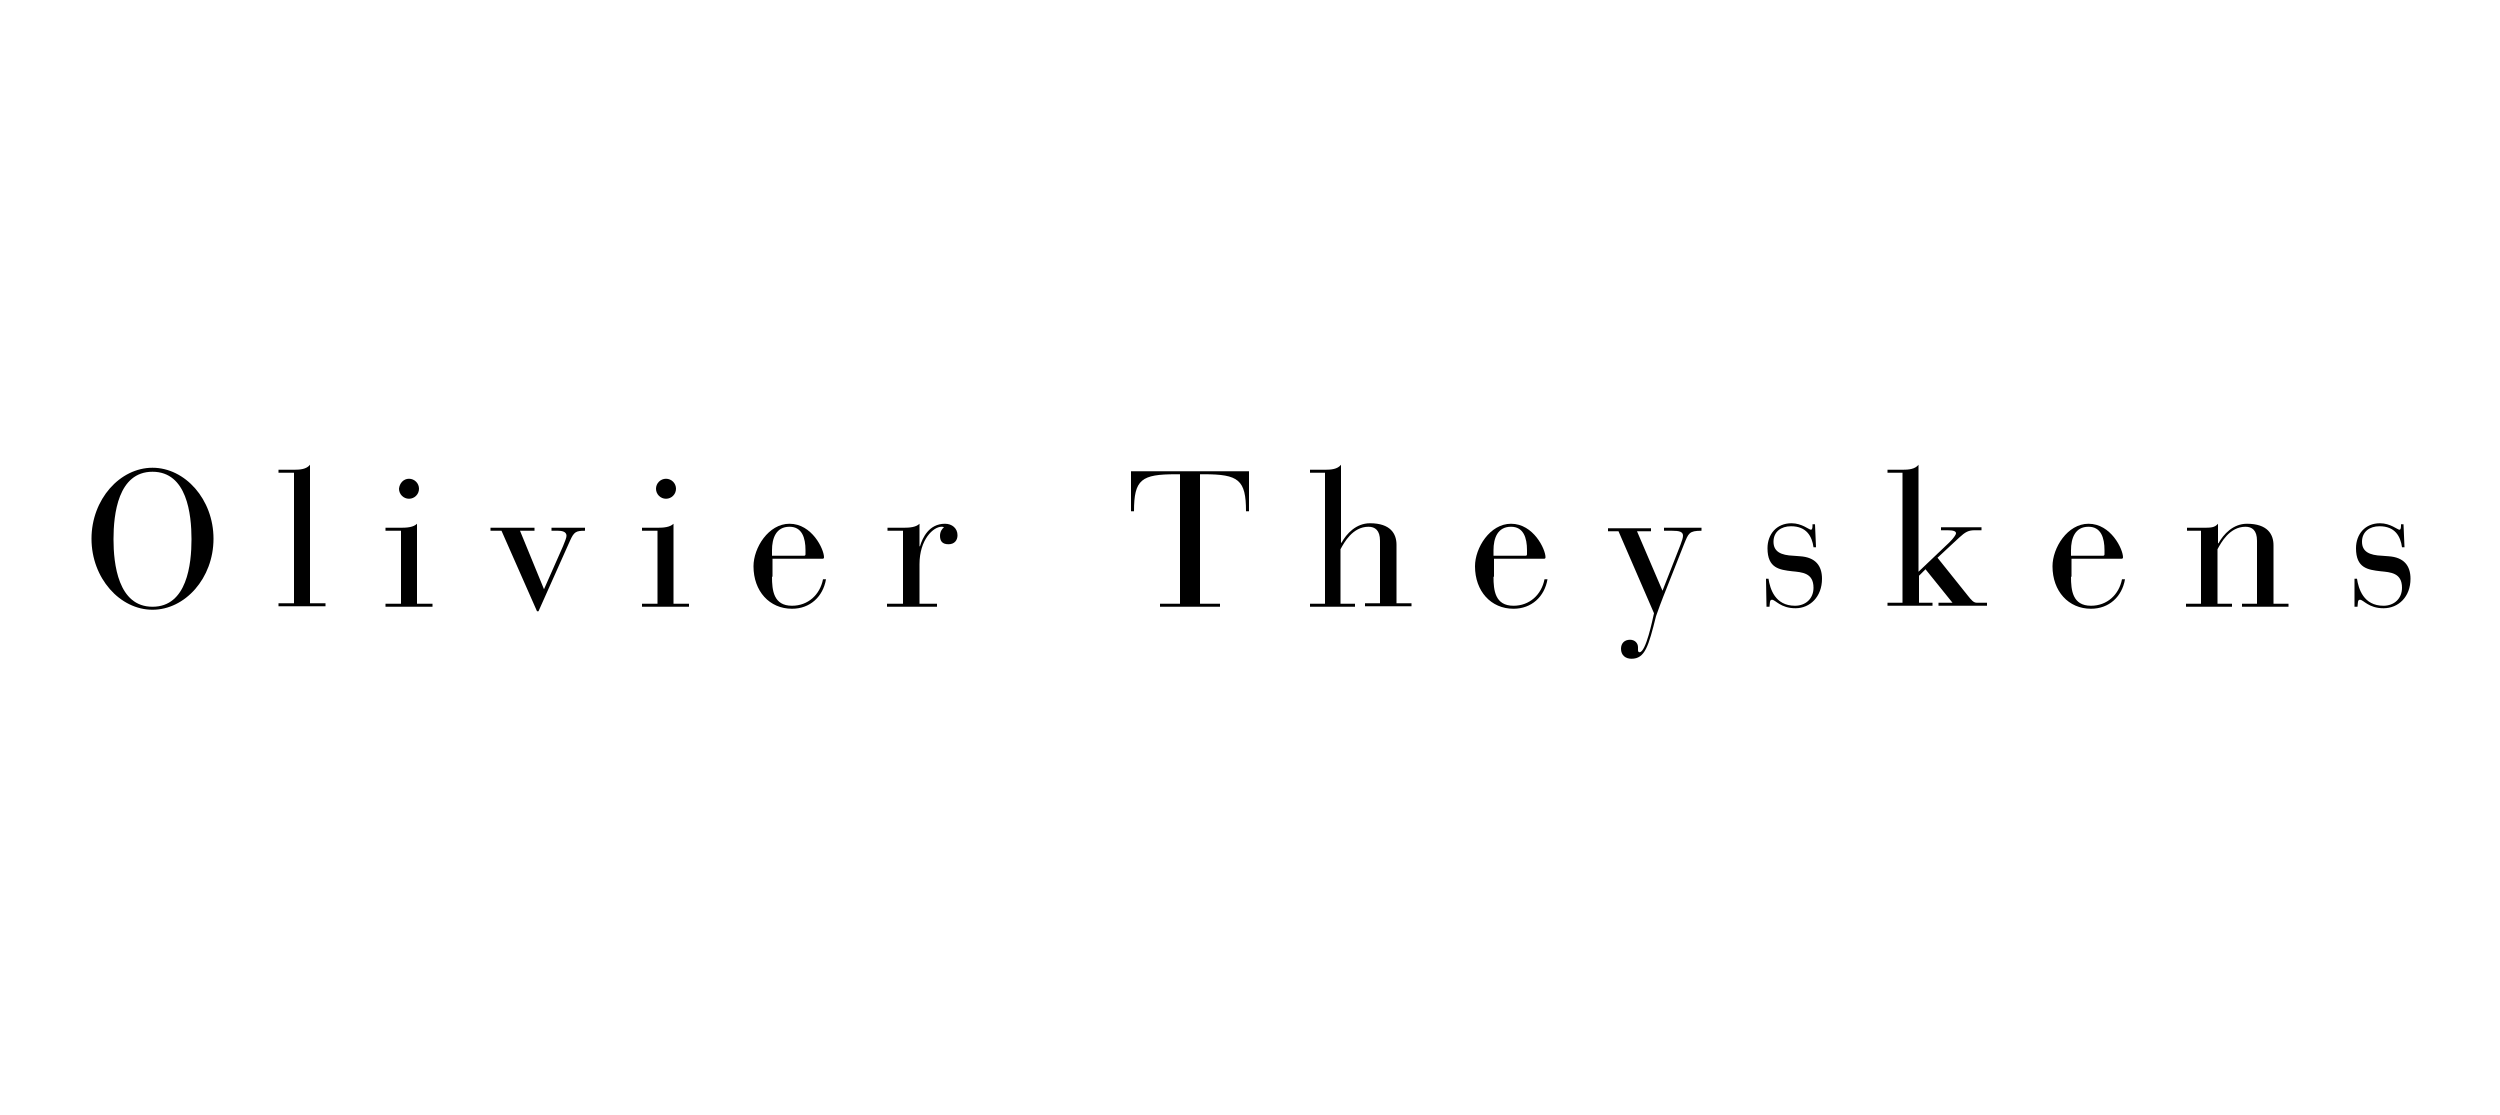
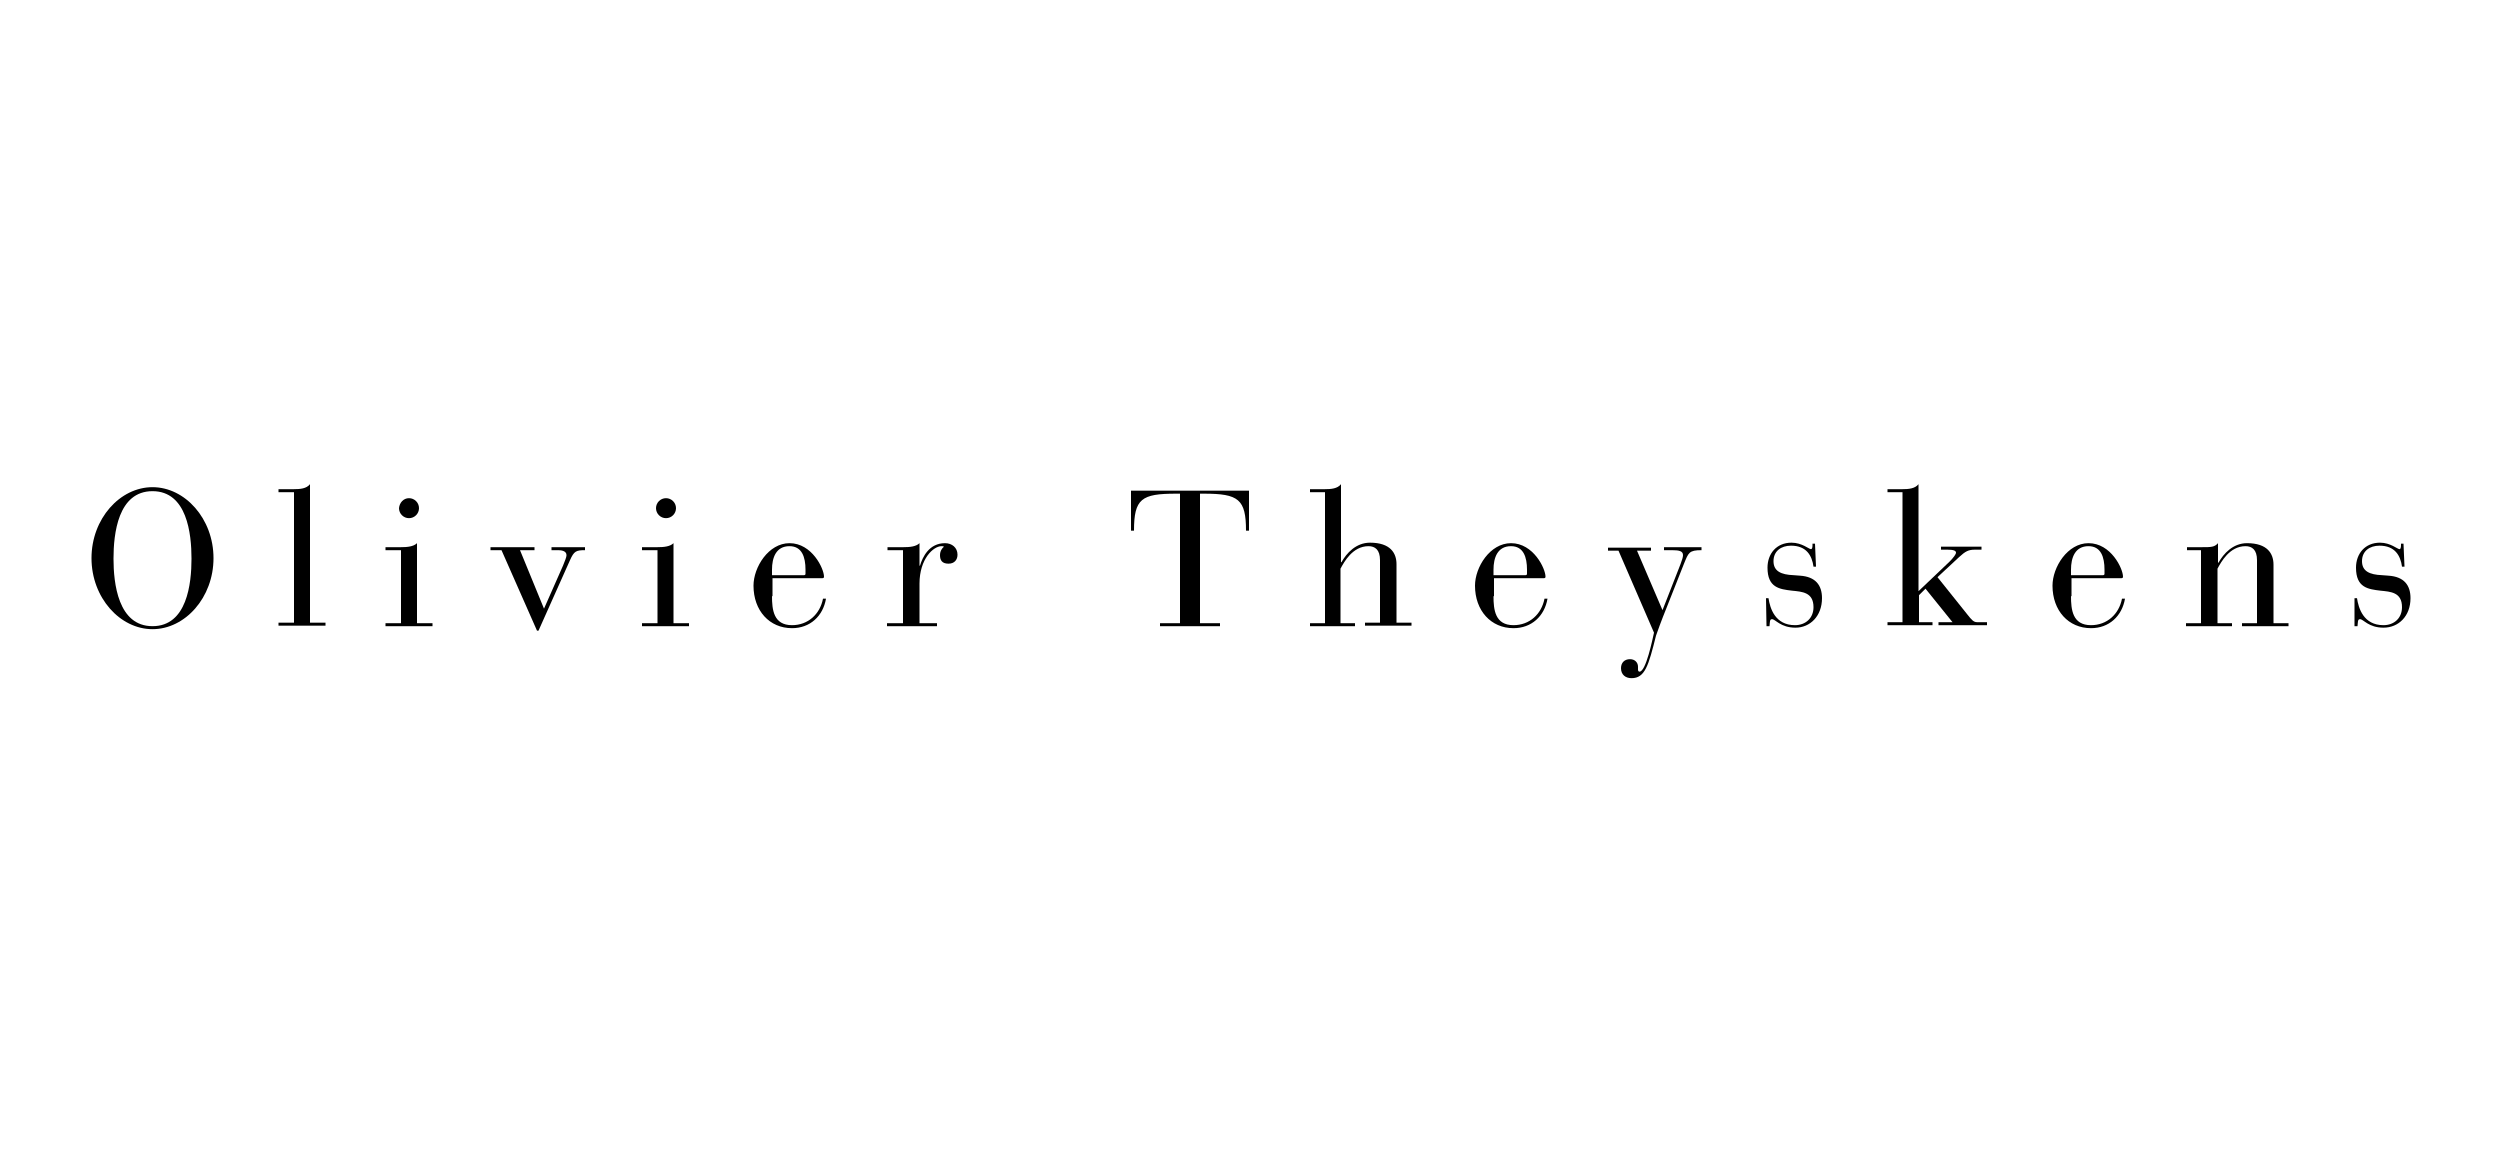
- <svg xmlns="http://www.w3.org/2000/svg" class="home__logo" width="500" height="223" viewBox="0 0 500 222.7">
+ <svg xmlns="http://www.w3.org/2000/svg" class="home__logo" width="325" height="150" viewBox="0 0 500 222.7">
  <path d="M30.5 93.4c6.5 0 12.2 6.3 12.2 14.2 0 7.9-5.7 14.2-12.2 14.2 -6.5 0-12.2-6.3-12.2-14.2C18.3 99.7 24 93.4 30.5 93.4L30.5 93.4zM30.5 121.2c6.9 0 7.8-8.5 7.8-13.5 0-5-0.9-13.5-7.8-13.5 -6.9 0-7.8 8.5-7.8 13.5C22.7 112.6 23.6 121.2 30.5 121.2L30.5 121.2z" />
  <path d="M58.8 94.4h-3.1v-0.6h3.1c1.2 0 2.5-0.1 3.2-1v27.7h3.1v0.6h-9.4v-0.6h3.1V94.4L58.8 94.4z" />
  <path d="M80.2 106h-3.1v-0.6h3.1c1.2 0 2.5-0.1 3.2-0.8v16h3.1v0.6h-9.4v-0.6h3.1V106L80.2 106zM81.8 95.6c1.1 0 2 0.9 2 2 0 1.1-0.9 2-2 2 -1.1 0-2-0.9-2-2C79.9 96.5 80.7 95.6 81.8 95.6L81.8 95.6z" />
  <path d="M100.3 106h-2.2v-0.6h8.8v0.6H104l4.8 11.7 3.8-8.6c0.4-1 0.7-1.7 0.7-2.1 0-0.9-1.1-1-1.7-1h-1.3v-0.6h6.7v0.6c-1.8 0-2.2 0.2-3 2l-6.3 14.1h-0.3L100.3 106 100.3 106z" />
  <path d="M131.5 106h-3.1v-0.6h3.1c1.2 0 2.5-0.1 3.2-0.8v16h3.1v0.6h-9.4v-0.6h3.1V106L131.5 106zM133.2 95.6c1.1 0 2 0.9 2 2 0 1.1-0.9 2-2 2 -1.1 0-2-0.9-2-2C131.2 96.5 132.1 95.6 133.2 95.6L133.2 95.6z" />
  <path d="M154.4 115.2c0 2.7 0.3 5.8 4 5.8 3.2 0 5.6-2.2 6.2-5.3h0.6c-0.6 3.5-3.2 5.9-6.8 5.9 -4.5 0-7.7-3.5-7.7-8.5 0-3.7 3-8.5 7.2-8.5 4.5 0 6.9 5.1 6.9 6.7 0 0.2-0.1 0.3-0.3 0.3h-10V115.2L154.4 115.2zM161.1 109.9c0-2.5-0.7-4.7-3.2-4.7 -2.7 0-3.5 2.3-3.5 4.7v1.1h6.4c0.2 0 0.3-0.1 0.3-0.3V109.9L161.1 109.9z" />
  <path d="M180.7 106h-3.2v-0.6h3.2c1.2 0 2.5-0.1 3.2-0.8v4.5h0.1c0.5-1.7 1.8-4.5 5-4.5 1.4 0 2.5 0.9 2.5 2.3 0 1-0.6 1.8-1.8 1.8 -1.3 0-1.7-0.7-1.7-1.7 0-0.8 0.4-1.4 0.8-1.7 -0.2-0.1-0.3-0.1-0.5-0.1 -1.6 0-4.4 2.5-4.4 7.5v7.9h3.5v0.6h-10v-0.6h3.2V106L180.7 106z" />
  <path d="M236 94.7h-0.8c-6.9 0-8.4 1-8.4 7.4h-0.6v-8h23.6v8h-0.6c0-6.3-1.5-7.4-8.4-7.4h-0.8v25.9h4v0.6H232v-0.6h4V94.7L236 94.7z" />
  <path d="M265 94.4h-3v-0.6h3c1.2 0 2.5-0.1 3.2-1v15.6h0.1c1-1.8 2.9-3.9 5.7-3.9 4.1 0 5.3 2.1 5.3 4.3v11.7h3v0.6h-9.3v-0.6h3V108c0-2.1-1-2.8-2.3-2.8 -3.2 0-4.9 3.2-5.6 4.5v10.9h2.9v0.6H262v-0.6h3V94.4L265 94.4z" />
  <path d="M298.7 115.2c0 2.7 0.3 5.8 4 5.8 3.2 0 5.6-2.2 6.2-5.3h0.6c-0.6 3.5-3.2 5.9-6.8 5.9 -4.5 0-7.7-3.5-7.7-8.5 0-3.7 3-8.5 7.2-8.5 4.5 0 6.9 5.1 6.9 6.7 0 0.2-0.1 0.3-0.3 0.3h-10V115.2L298.7 115.2zM305.4 109.9c0-2.5-0.7-4.7-3.2-4.7 -2.7 0-3.5 2.3-3.5 4.7v1.1h6.4c0.2 0 0.3-0.1 0.3-0.3V109.9L305.4 109.9z" />
  <path d="M332.5 118l3.6-9.2c0.3-0.8 0.5-1.4 0.5-1.8 0-0.8-0.7-1-2.2-1h-1.6v-0.6h7.5v0.6c-2.5 0-2.6 0.5-3.5 2.7l-3.4 8.6c-1.1 2.7-2 5.2-2.2 5.8 -1.5 6-2.2 8.5-4.9 8.5 -1.2 0-2.1-0.7-2.1-2 0-1.1 0.7-1.8 1.8-1.8 1 0 1.6 0.7 1.6 1.5 0 0.3 0 0.4 0 0.6 0 0.2 0.1 0.4 0.3 0.4 1.3 0 2.6-6.5 2.9-7.8l-7.1-16.4h-2.1v-0.6h8.6v0.6h-2.8L332.5 118 332.5 118z" />
  <path d="M353.2 115.6h0.5c0.3 2 1.3 5.4 5.3 5.4 2.1 0 3.7-1.4 3.7-3.6 0-3-2.3-3.1-4.3-3.3 -2.5-0.3-4.9-0.6-4.9-4.6 0-2.8 1.8-5 4.8-5 2.1 0 3.5 1.3 3.9 1.3 0.2 0 0.3-0.3 0.3-0.8v-0.3h0.5l0.2 4.6h-0.5c-0.3-2.2-1.4-4.2-4.5-4.2 -2 0-3.5 1.1-3.5 3.1 0 2 1.5 2.7 4 2.8l1.3 0.1c3.1 0.2 4.4 1.9 4.4 4.5 0 3.6-2.4 5.9-5.3 5.9 -3 0-4-1.7-4.7-1.7 -0.5 0-0.4 0.6-0.5 1.4h-0.6L353.2 115.6 353.2 115.6z" />
  <path d="M380.5 94.4h-3v-0.6h3c1.2 0 2.5-0.1 3.2-1v21.4l6.2-5.9c0.8-0.8 1.3-1.5 1.3-1.8 0-0.4-0.5-0.6-1.7-0.6h-1.3v-0.6h8.1v0.6H395c-1.3 0-1.9 0.3-3.2 1.5l-4.3 4 6 7.5c0.8 1 1.2 1.5 1.9 1.5h2v0.6h-9.7v-0.6h2.8l-5.4-6.7 -1.3 1.3v5.4h2.7v0.6h-9v-0.6h3V94.4L380.5 94.4z" />
  <path d="M414.2 115.2c0 2.7 0.3 5.8 4 5.8 3.2 0 5.6-2.2 6.2-5.3h0.6c-0.6 3.5-3.2 5.9-6.8 5.9 -4.5 0-7.7-3.5-7.7-8.5 0-3.7 3-8.5 7.2-8.5 4.5 0 6.9 5.1 6.9 6.7 0 0.2-0.1 0.3-0.3 0.3h-10V115.2L414.2 115.2zM420.9 109.9c0-2.5-0.7-4.7-3.2-4.7 -2.7 0-3.5 2.3-3.5 4.7v1.1h6.4c0.2 0 0.3-0.1 0.3-0.3V109.9L420.9 109.9z" />
  <path d="M440.4 106h-3v-0.6h3c1.8 0 2.5 0 3.2-0.8v3.9h0.1c1-1.8 2.9-3.9 5.7-3.9 4.1 0 5.3 2.1 5.3 4.3v11.7h3v0.6h-9.3v-0.6h3V108c0-2.1-1-2.8-2.3-2.8 -3.2 0-4.9 3.2-5.6 4.5v10.9h2.9v0.6h-9.2v-0.6h3V106L440.4 106z" />
  <path d="M470.9 115.6h0.5c0.3 2 1.3 5.4 5.3 5.4 2.1 0 3.7-1.4 3.7-3.6 0-3-2.3-3.1-4.3-3.3 -2.5-0.3-4.9-0.6-4.9-4.6 0-2.8 1.8-5 4.8-5 2.1 0 3.5 1.3 3.9 1.3 0.2 0 0.3-0.3 0.3-0.8v-0.3h0.5l0.2 4.6h-0.5c-0.3-2.2-1.4-4.2-4.5-4.2 -2 0-3.5 1.1-3.5 3.1 0 2 1.5 2.7 4 2.8l1.3 0.1c3.1 0.2 4.4 1.9 4.4 4.5 0 3.6-2.4 5.9-5.4 5.9 -3 0-4-1.7-4.7-1.7 -0.5 0-0.4 0.6-0.5 1.4h-0.6L470.9 115.6 470.9 115.6z" />
</svg>
